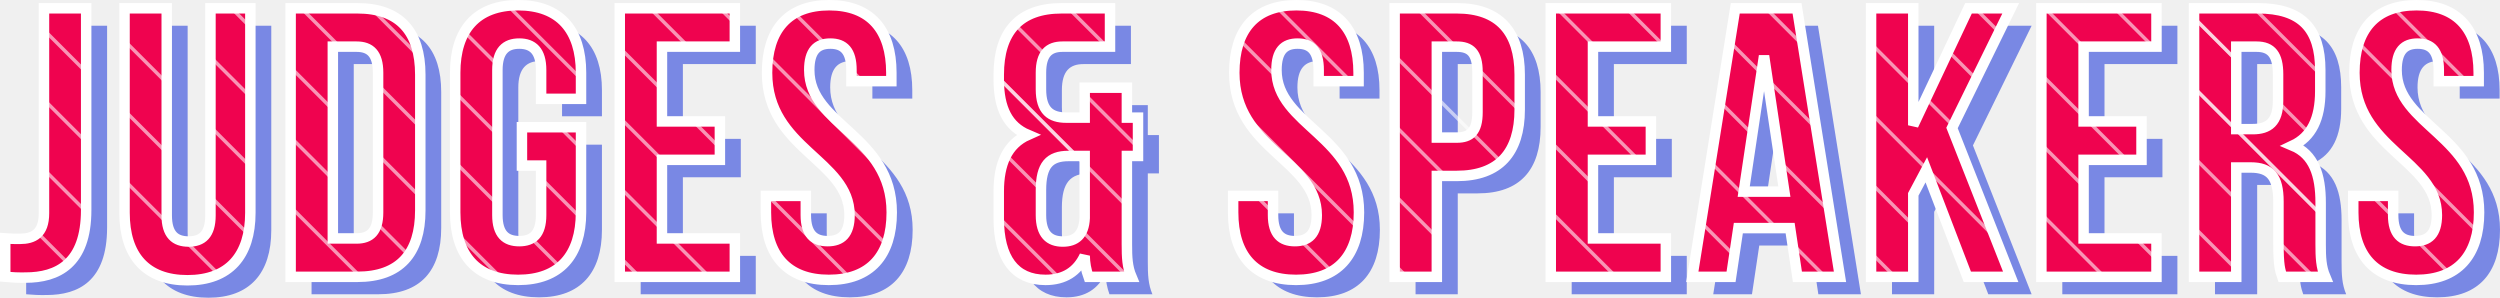
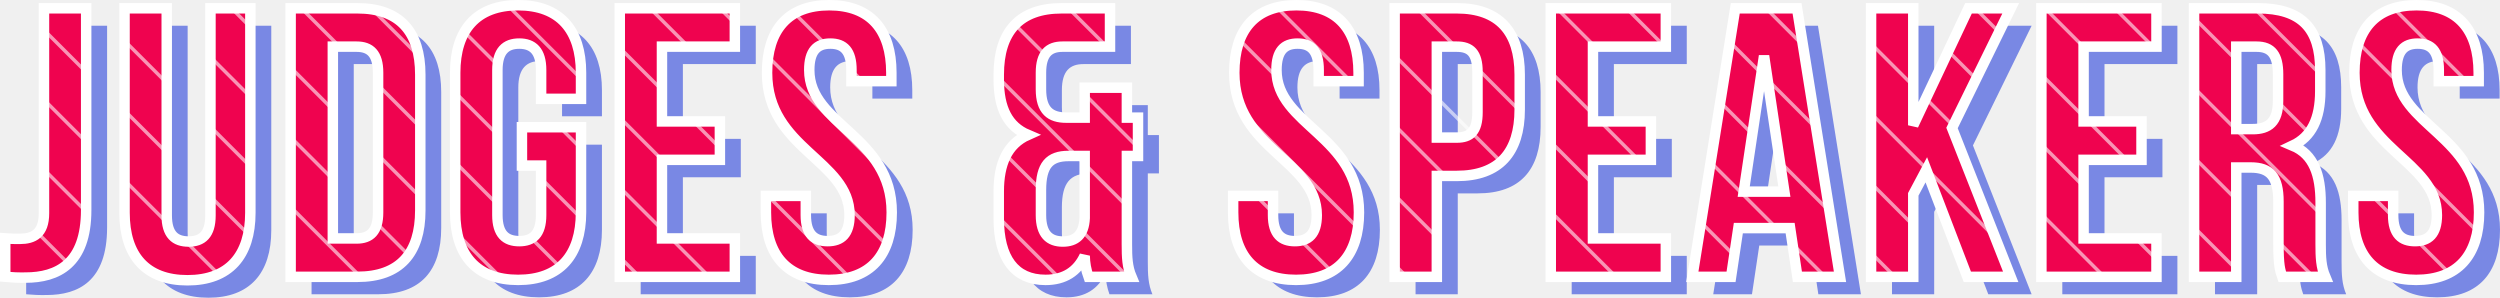
<svg xmlns="http://www.w3.org/2000/svg" width="716.89" height="85.37" viewBox="0 0 716.89 85.37">
  <g id="Group_8" data-name="Group 8" transform="translate(-884.6 -680.62)">
-     <path id="Path_216" data-name="Path 216" d="M1.1,0A49.738,49.738,0,0,0,6.93.22c9.13,0,17.38-3.96,17.38-19.36V-77H12.21v58.74c0,5.94-3.08,7.37-6.93,7.37-1.32,0-2.86,0-4.18-.11ZM35.31-77v58.63C35.31-6.05,41.47.99,53.35.99S71.39-6.05,71.39-18.37V-77H59.95v59.4c0,5.5-2.42,7.48-6.27,7.48s-6.27-1.98-6.27-7.48V-77ZM82.94,0h19.14c12.1,0,18.04-6.71,18.04-19.03V-57.97c0-12.32-5.94-19.03-18.04-19.03H82.94Zm18.92-66c3.85,0,6.16,1.98,6.16,7.48v40.04c0,5.5-2.31,7.48-6.16,7.48H95.04V-66Zm47.41,34.1h5.5v14.19c0,5.5-2.42,7.48-6.27,7.48s-6.27-1.98-6.27-7.48V-59.29c0-5.5,2.42-7.59,6.27-7.59s6.27,2.09,6.27,7.59v8.25h11.44v-7.48c0-12.32-6.16-19.36-18.04-19.36s-18.04,7.04-18.04,19.36v40.04c0,12.32,6.16,19.36,18.04,19.36s18.04-7.04,18.04-19.36V-42.9H149.27ZM189.42-66h20.9V-77h-33V0h33V-11h-20.9V-33.55h16.61v-11H189.42Zm30.14,7.48c0,22,23.65,24.97,23.65,40.81,0,5.5-2.42,7.48-6.27,7.48s-6.27-1.98-6.27-7.48v-5.5H219.23v4.73c0,12.32,6.16,19.36,18.04,19.36s18.04-7.04,18.04-19.36c0-22-23.65-24.97-23.65-40.81,0-5.5,2.2-7.59,6.05-7.59s6.05,2.09,6.05,7.59v3.19H255.2v-2.42c0-12.32-6.05-19.36-17.82-19.36S219.56-70.84,219.56-58.52ZM286-24.53v7.81C286-5.39,290.51.88,299.42.88c5.39,0,9.13-2.42,11.22-6.93A18.355,18.355,0,0,0,311.74,0h12.32c-1.21-2.86-1.32-5.61-1.32-9.35v-25.3h3.19v-11h-3.19v-8.58h-12.1v8.58h-5.28c-4.51,0-7.26-1.98-7.26-8.14v-4.73c0-5.5,2.31-7.48,6.16-7.48H317.9V-77H304.04C291.94-77,286-70.29,286-57.97v1.43c0,8.25,2.64,13.42,8.36,15.84C288.42-38.06,286-32.34,286-24.53Zm12.1,6.82v-7.15c0-7.15,2.42-9.79,7.92-9.79h4.62v17.82c-.22,4.84-2.64,6.71-6.27,6.71C300.52-10.12,298.1-12.21,298.1-17.71Zm55.44-40.81c0,22,23.65,24.97,23.65,40.81,0,5.5-2.42,7.48-6.27,7.48s-6.27-1.98-6.27-7.48v-5.5H353.21v4.73c0,12.32,6.16,19.36,18.04,19.36s18.04-7.04,18.04-19.36c0-22-23.65-24.97-23.65-40.81,0-5.5,2.2-7.59,6.05-7.59s6.05,2.09,6.05,7.59v3.19h11.44v-2.42c0-12.32-6.05-19.36-17.82-19.36S353.54-70.84,353.54-58.52ZM417.34-77H399.52V0h12.1V-28.93h5.72c12.1,0,18.04-6.71,18.04-19.03V-57.97C435.38-70.29,429.44-77,417.34-77Zm0,11c3.85,0,5.94,1.76,5.94,7.26v11.55c0,5.5-2.09,7.26-5.94,7.26h-5.72V-66Zm39.05,0h20.9V-77h-33V0h33V-11h-20.9V-33.55H473v-11H456.39Zm58.52-11H497.2L484.88,0h11.11l2.09-13.97h14.85L515.02,0h12.21Zm-9.46,13.64,5.83,38.94H499.62ZM563.75,0h12.43L559.35-42.68,576.18-77h-12.1L548.24-43.45V-77h-12.1V0h12.1V-23.65l3.74-7.04Zm33.33-66h20.9V-77h-33V0h33V-11h-20.9V-33.55h16.61v-11H597.08Zm69.3,66c-1.21-2.86-1.32-5.61-1.32-9.35V-21.23c0-8.03-1.98-13.86-8.03-16.39,5.39-2.53,7.92-7.7,7.92-15.62v-6.05c0-11.88-5.39-17.71-17.93-17.71H628.76V0h12.1V-31.35h4.18c5.5,0,7.92,2.64,7.92,9.79v12.1c0,6.27.44,7.48,1.1,9.46ZM646.69-66c4.29,0,6.16,2.42,6.16,7.92v7.59c0,6.16-2.75,8.14-7.26,8.14h-4.73V-66Zm28.05,7.48c0,22,23.65,24.97,23.65,40.81,0,5.5-2.42,7.48-6.27,7.48s-6.27-1.98-6.27-7.48v-5.5H674.41v4.73c0,12.32,6.16,19.36,18.04,19.36s18.04-7.04,18.04-19.36c0-22-23.65-24.97-23.65-40.81,0-5.5,2.2-7.59,6.05-7.59s6.05,2.09,6.05,7.59v3.19h11.44v-2.42c0-12.32-6.05-19.36-17.82-19.36S674.74-70.84,674.74-58.52Z" transform="translate(891 765)" fill="#7988e4" />
-     <path id="Path_215" data-name="Path 215" d="M1.1,0A49.738,49.738,0,0,0,6.93.22c9.13,0,17.38-3.96,17.38-19.36V-77H12.21v58.74c0,5.94-3.08,7.37-6.93,7.37-1.32,0-2.86,0-4.18-.11ZM35.31-77v58.63C35.31-6.05,41.47.99,53.35.99S71.39-6.05,71.39-18.37V-77H59.95v59.4c0,5.5-2.42,7.48-6.27,7.48s-6.27-1.98-6.27-7.48V-77ZM82.94,0h19.14c12.1,0,18.04-6.71,18.04-19.03V-57.97c0-12.32-5.94-19.03-18.04-19.03H82.94Zm18.92-66c3.85,0,6.16,1.98,6.16,7.48v40.04c0,5.5-2.31,7.48-6.16,7.48H95.04V-66Zm47.41,34.1h5.5v14.19c0,5.5-2.42,7.48-6.27,7.48s-6.27-1.98-6.27-7.48V-59.29c0-5.5,2.42-7.59,6.27-7.59s6.27,2.09,6.27,7.59v8.25h11.44v-7.48c0-12.32-6.16-19.36-18.04-19.36s-18.04,7.04-18.04,19.36v40.04c0,12.32,6.16,19.36,18.04,19.36s18.04-7.04,18.04-19.36V-42.9H149.27ZM189.42-66h20.9V-77h-33V0h33V-11h-20.9V-33.55h16.61v-11H189.42Zm30.14,7.48c0,22,23.65,24.97,23.65,40.81,0,5.5-2.42,7.48-6.27,7.48s-6.27-1.98-6.27-7.48v-5.5H219.23v4.73c0,12.32,6.16,19.36,18.04,19.36s18.04-7.04,18.04-19.36c0-22-23.65-24.97-23.65-40.81,0-5.5,2.2-7.59,6.05-7.59s6.05,2.09,6.05,7.59v3.19H255.2v-2.42c0-12.32-6.05-19.36-17.82-19.36S219.56-70.84,219.56-58.52ZM286-24.53v7.81C286-5.39,290.51.88,299.42.88c5.39,0,9.13-2.42,11.22-6.93A18.355,18.355,0,0,0,311.74,0h12.32c-1.21-2.86-1.32-5.61-1.32-9.35v-25.3h3.19v-11h-3.19v-8.58h-12.1v8.58h-5.28c-4.51,0-7.26-1.98-7.26-8.14v-4.73c0-5.5,2.31-7.48,6.16-7.48H317.9V-77H304.04C291.94-77,286-70.29,286-57.97v1.43c0,8.25,2.64,13.42,8.36,15.84C288.42-38.06,286-32.34,286-24.53Zm12.1,6.82v-7.15c0-7.15,2.42-9.79,7.92-9.79h4.62v17.82c-.22,4.84-2.64,6.71-6.27,6.71C300.52-10.12,298.1-12.21,298.1-17.71Zm55.44-40.81c0,22,23.65,24.97,23.65,40.81,0,5.5-2.42,7.48-6.27,7.48s-6.27-1.98-6.27-7.48v-5.5H353.21v4.73c0,12.32,6.16,19.36,18.04,19.36s18.04-7.04,18.04-19.36c0-22-23.65-24.97-23.65-40.81,0-5.5,2.2-7.59,6.05-7.59s6.05,2.09,6.05,7.59v3.19h11.44v-2.42c0-12.32-6.05-19.36-17.82-19.36S353.54-70.84,353.54-58.52ZM417.34-77H399.52V0h12.1V-28.93h5.72c12.1,0,18.04-6.71,18.04-19.03V-57.97C435.38-70.29,429.44-77,417.34-77Zm0,11c3.85,0,5.94,1.76,5.94,7.26v11.55c0,5.5-2.09,7.26-5.94,7.26h-5.72V-66Zm39.05,0h20.9V-77h-33V0h33V-11h-20.9V-33.55H473v-11H456.39Zm58.52-11H497.2L484.88,0h11.11l2.09-13.97h14.85L515.02,0h12.21Zm-9.46,13.64,5.83,38.94H499.62ZM563.75,0h12.43L559.35-42.68,576.18-77h-12.1L548.24-43.45V-77h-12.1V0h12.1V-23.65l3.74-7.04Zm33.33-66h20.9V-77h-33V0h33V-11h-20.9V-33.55h16.61v-11H597.08Zm69.3,66c-1.21-2.86-1.32-5.61-1.32-9.35V-21.23c0-8.03-1.98-13.86-8.03-16.39,5.39-2.53,7.92-7.7,7.92-15.62v-6.05c0-11.88-5.39-17.71-17.93-17.71H628.76V0h12.1V-31.35h4.18c5.5,0,7.92,2.64,7.92,9.79v12.1c0,6.27.44,7.48,1.1,9.46ZM646.69-66c4.29,0,6.16,2.42,6.16,7.92v7.59c0,6.16-2.75,8.14-7.26,8.14h-4.73V-66Zm28.05,7.48c0,22,23.65,24.97,23.65,40.81,0,5.5-2.42,7.48-6.27,7.48s-6.27-1.98-6.27-7.48v-5.5H674.41v4.73c0,12.32,6.16,19.36,18.04,19.36s18.04-7.04,18.04-19.36c0-22-23.65-24.97-23.65-40.81,0-5.5,2.2-7.59,6.05-7.59s6.05,2.09,6.05,7.59v3.19h11.44v-2.42c0-12.32-6.05-19.36-17.82-19.36S674.74-70.84,674.74-58.52Z" transform="translate(885 760)" fill="#ef034f" stroke="#fff" stroke-width="3" />
-     <path id="Path_214" data-name="Path 214" d="M0,0,13,13" transform="translate(896.5 688.5)" fill="none" stroke="#fff" stroke-width="1" opacity="0.58" />
-     <path id="Path_213" data-name="Path 213" d="M0,0,14,14" transform="translate(919.5 711.5)" fill="none" stroke="#fff" stroke-width="1" opacity="0.58" />
-     <path id="Path_212" data-name="Path 212" d="M0,0,11,11" transform="translate(944.5 736.5)" fill="none" stroke="#fff" stroke-width="1" opacity="0.58" />
-     <path id="Path_211" data-name="Path 211" d="M0,0,9,9" transform="translate(1018.5 690.5)" fill="none" stroke="#fff" stroke-width="1" opacity="0.58" />
-     <path id="Path_210" data-name="Path 210" d="M0,0,7,7" transform="translate(1044.5 716.5)" fill="none" stroke="#fff" stroke-width="1" opacity="0.58" />
-     <path id="Path_209" data-name="Path 209" d="M0,0,12,12" transform="translate(1062.5 734.5)" fill="none" stroke="#fff" stroke-width="1" opacity="0.58" />
-     <path id="Path_208" data-name="Path 208" d="M0,0,10,10" transform="translate(1077.5 749.5)" fill="none" stroke="#fff" stroke-width="1" opacity="0.58" />
-     <path id="Path_207" data-name="Path 207" d="M0,0,11,11" transform="translate(1172.5 724.5)" fill="none" stroke="#fff" stroke-width="1" opacity="0.58" />
-     <path id="Path_206" data-name="Path 206" d="M0,0,14,14" transform="translate(1194.5 746.5)" fill="none" stroke="#fff" stroke-width="1" opacity="0.58" />
-     <path id="Path_205" data-name="Path 205" d="M0,0,21,21" transform="translate(1250.5 682.5)" fill="none" stroke="#fff" stroke-width="1" opacity="0.58" />
-     <path id="Path_204" data-name="Path 204" d="M0,0,15,15" transform="translate(1283.5 715.5)" fill="none" stroke="#fff" stroke-width="1" opacity="0.58" />
-     <path id="Path_203" data-name="Path 203" d="M0,0,25,25" transform="translate(1380.5 692.5)" fill="none" stroke="#fff" stroke-width="1" opacity="0.58" />
-     <path id="Path_202" data-name="Path 202" d="M0,0,12,12" transform="translate(1420.5 732.5)" fill="none" stroke="#fff" stroke-width="1" opacity="0.58" />
-     <path id="Path_201" data-name="Path 201" d="M0,0,12,12" transform="translate(1490.5 682.5)" fill="none" stroke="#fff" stroke-width="1" opacity="0.58" />
-     <path id="Path_200" data-name="Path 200" d="M0,0,36,36" transform="translate(1513.5 705.5)" fill="none" stroke="#fff" stroke-width="1" opacity="0.58" />
-     <path id="Path_199" data-name="Path 199" d="M0,0,36,36" transform="translate(1513.5 705.5)" fill="none" stroke="#fff" stroke-width="1" opacity="0.58" />
-     <path id="Path_198" data-name="Path 198" d="M0,0,12,12" transform="translate(920.5 692.5)" fill="none" stroke="#fff" stroke-width="1" opacity="0.58" />
-     <path id="Path_197" data-name="Path 197" d="M0,0,12,12" transform="translate(944.5 716.5)" fill="none" stroke="#fff" stroke-width="1" opacity="0.58" />
-     <path id="Path_196" data-name="Path 196" d="M0,0,20,20" transform="translate(967.5 739.5)" fill="none" stroke="#fff" stroke-width="1" opacity="0.58" />
-     <path id="Path_195" data-name="Path 195" d="M0,0,21,21" transform="translate(1030.5 682.5)" fill="none" stroke="#fff" stroke-width="1" opacity="0.58" />
-     <path id="Path_194" data-name="Path 194" d="M0,0,13,13" transform="translate(1061.5 713.5)" fill="none" stroke="#fff" stroke-width="1" opacity="0.58" />
-     <path id="Path_193" data-name="Path 193" d="M0,0,25,25" transform="translate(1170.5 702.5)" fill="none" stroke="#fff" stroke-width="1" opacity="0.58" />
-     <path id="Path_192" data-name="Path 192" d="M0,0,37,37" transform="translate(1170.5 702.5)" fill="none" stroke="#fff" stroke-width="1" opacity="0.58" />
-     <path id="Path_191" data-name="Path 191" d="M0,0,31,31" transform="translate(1283.5 695.5)" fill="none" stroke="#fff" stroke-width="1" opacity="0.58" />
-     <path id="Path_190" data-name="Path 190" d="M0,0,18,18" transform="translate(1330.5 742.5)" fill="none" stroke="#fff" stroke-width="1" opacity="0.58" />
-     <path id="Path_189" data-name="Path 189" d="M0,0,12,12" transform="translate(1390.5 682.5)" fill="none" stroke="#fff" stroke-width="1" opacity="0.58" />
-     <path id="Path_188" data-name="Path 188" d="M0,0,35,35" transform="translate(1420.5 712.5)" fill="none" stroke="#fff" stroke-width="1" opacity="0.58" />
-     <path id="Path_187" data-name="Path 187" d="M0,0,13,13" transform="translate(1513.5 685.5)" fill="none" stroke="#fff" stroke-width="1" opacity="0.58" />
+     <path id="Path_213" data-name="Path 213" d="M1.1,0A49.738,49.738,0,0,0,6.93.22c9.13,0,17.38-3.96,17.38-19.36V-77H12.21v58.74c0,5.94-3.08,7.37-6.93,7.37-1.32,0-2.86,0-4.18-.11ZM35.31-77v58.63C35.31-6.05,41.47.99,53.35.99S71.39-6.05,71.39-18.37V-77H59.95v59.4c0,5.5-2.42,7.48-6.27,7.48s-6.27-1.98-6.27-7.48V-77ZM82.94,0h19.14c12.1,0,18.04-6.71,18.04-19.03V-57.97c0-12.32-5.94-19.03-18.04-19.03H82.94Zm18.92-66c3.85,0,6.16,1.98,6.16,7.48v40.04c0,5.5-2.31,7.48-6.16,7.48H95.04V-66Zm47.41,34.1h5.5v14.19c0,5.5-2.42,7.48-6.27,7.48s-6.27-1.98-6.27-7.48V-59.29c0-5.5,2.42-7.59,6.27-7.59s6.27,2.09,6.27,7.59v8.25h11.44v-7.48c0-12.32-6.16-19.36-18.04-19.36s-18.04,7.04-18.04,19.36v40.04c0,12.32,6.16,19.36,18.04,19.36s18.04-7.04,18.04-19.36V-42.9H149.27ZM189.42-66h20.9V-77h-33V0h33V-11h-20.9V-33.55h16.61v-11H189.42Zm30.14,7.48c0,22,23.65,24.97,23.65,40.81,0,5.5-2.42,7.48-6.27,7.48s-6.27-1.98-6.27-7.48v-5.5H219.23v4.73c0,12.32,6.16,19.36,18.04,19.36s18.04-7.04,18.04-19.36c0-22-23.65-24.97-23.65-40.81,0-5.5,2.2-7.59,6.05-7.59s6.05,2.09,6.05,7.59v3.19H255.2v-2.42c0-12.32-6.05-19.36-17.82-19.36S219.56-70.84,219.56-58.52ZM286-24.53v7.81C286-5.39,290.51.88,299.42.88c5.39,0,9.13-2.42,11.22-6.93A18.355,18.355,0,0,0,311.74,0h12.32c-1.21-2.86-1.32-5.61-1.32-9.35v-25.3h3.19v-11h-3.19v-8.58h-12.1v8.58h-5.28c-4.51,0-7.26-1.98-7.26-8.14v-4.73c0-5.5,2.31-7.48,6.16-7.48H317.9V-77H304.04C291.94-77,286-70.29,286-57.97v1.43c0,8.25,2.64,13.42,8.36,15.84C288.42-38.06,286-32.34,286-24.53Zm12.1,6.82v-7.15c0-7.15,2.42-9.79,7.92-9.79h4.62v17.82c-.22,4.84-2.64,6.71-6.27,6.71C300.52-10.12,298.1-12.21,298.1-17.71Zm55.44-40.81c0,22,23.65,24.97,23.65,40.81,0,5.5-2.42,7.48-6.27,7.48s-6.27-1.98-6.27-7.48v-5.5H353.21v4.73c0,12.32,6.16,19.36,18.04,19.36s18.04-7.04,18.04-19.36c0-22-23.65-24.97-23.65-40.81,0-5.5,2.2-7.59,6.05-7.59s6.05,2.09,6.05,7.59v3.19h11.44v-2.42c0-12.32-6.05-19.36-17.82-19.36S353.54-70.84,353.54-58.52ZM417.34-77H399.52V0h12.1V-28.93h5.72c12.1,0,18.04-6.71,18.04-19.03V-57.97C435.38-70.29,429.44-77,417.34-77Zm0,11c3.85,0,5.94,1.76,5.94,7.26v11.55c0,5.5-2.09,7.26-5.94,7.26h-5.72V-66Zm39.05,0h20.9V-77h-33V0h33V-11h-20.9V-33.55H473v-11H456.39Zm58.52-11H497.2L484.88,0h11.11l2.09-13.97h14.85L515.02,0h12.21Zm-9.46,13.64,5.83,38.94H499.62ZM563.75,0h12.43L559.35-42.68,576.18-77h-12.1L548.24-43.45V-77h-12.1V0h12.1V-23.65l3.74-7.04Zm33.33-66h20.9V-77h-33V0h33V-11h-20.9V-33.55h16.61v-11H597.08Zm69.3,66c-1.21-2.86-1.32-5.61-1.32-9.35V-21.23c0-8.03-1.98-13.86-8.03-16.39,5.39-2.53,7.92-7.7,7.92-15.62v-6.05c0-11.88-5.39-17.71-17.93-17.71H628.76V0h12.1V-31.35h4.18c5.5,0,7.92,2.64,7.92,9.79v12.1c0,6.27.44,7.48,1.1,9.46ZM646.69-66c4.29,0,6.16,2.42,6.16,7.92v7.59c0,6.16-2.75,8.14-7.26,8.14h-4.73V-66Zm28.05,7.48c0,22,23.65,24.97,23.65,40.81,0,5.5-2.42,7.48-6.27,7.48s-6.27-1.98-6.27-7.48v-5.5H674.41v4.73c0,12.32,6.16,19.36,18.04,19.36s18.04-7.04,18.04-19.36c0-22-23.65-24.97-23.65-40.81,0-5.5,2.2-7.59,6.05-7.59s6.05,2.09,6.05,7.59v3.19h11.44v-2.42c0-12.32-6.05-19.36-17.82-19.36S674.74-70.84,674.74-58.52Z" transform="translate(891 765)" fill="#7988e4" />
+     <path id="Path_212" data-name="Path 212" d="M1.1,0A49.738,49.738,0,0,0,6.93.22c9.13,0,17.38-3.96,17.38-19.36V-77H12.21v58.74c0,5.94-3.08,7.37-6.93,7.37-1.32,0-2.86,0-4.18-.11ZM35.31-77v58.63C35.31-6.05,41.47.99,53.35.99S71.39-6.05,71.39-18.37V-77H59.95v59.4c0,5.5-2.42,7.48-6.27,7.48s-6.27-1.98-6.27-7.48V-77ZM82.94,0h19.14c12.1,0,18.04-6.71,18.04-19.03V-57.97c0-12.32-5.94-19.03-18.04-19.03H82.94Zm18.92-66c3.85,0,6.16,1.98,6.16,7.48v40.04c0,5.5-2.31,7.48-6.16,7.48H95.04V-66Zm47.41,34.1h5.5v14.19c0,5.5-2.42,7.48-6.27,7.48s-6.27-1.98-6.27-7.48V-59.29c0-5.5,2.42-7.59,6.27-7.59s6.27,2.09,6.27,7.59v8.25h11.44v-7.48c0-12.32-6.16-19.36-18.04-19.36s-18.04,7.04-18.04,19.36v40.04c0,12.32,6.16,19.36,18.04,19.36s18.04-7.04,18.04-19.36V-42.9H149.27ZM189.42-66h20.9V-77h-33V0h33V-11h-20.9V-33.55h16.61v-11H189.42Zm30.14,7.48c0,22,23.65,24.97,23.65,40.81,0,5.5-2.42,7.48-6.27,7.48s-6.27-1.98-6.27-7.48v-5.5H219.23v4.73c0,12.32,6.16,19.36,18.04,19.36s18.04-7.04,18.04-19.36c0-22-23.65-24.97-23.65-40.81,0-5.5,2.2-7.59,6.05-7.59s6.05,2.09,6.05,7.59v3.19H255.2v-2.42c0-12.32-6.05-19.36-17.82-19.36S219.56-70.84,219.56-58.52ZM286-24.53v7.81C286-5.39,290.51.88,299.42.88c5.39,0,9.13-2.42,11.22-6.93A18.355,18.355,0,0,0,311.74,0h12.32c-1.21-2.86-1.32-5.61-1.32-9.35v-25.3h3.19v-11h-3.19v-8.58h-12.1v8.58h-5.28c-4.51,0-7.26-1.98-7.26-8.14v-4.73c0-5.5,2.31-7.48,6.16-7.48H317.9V-77H304.04C291.94-77,286-70.29,286-57.97v1.43c0,8.25,2.64,13.42,8.36,15.84C288.42-38.06,286-32.34,286-24.53Zm12.1,6.82v-7.15c0-7.15,2.42-9.79,7.92-9.79h4.62v17.82c-.22,4.84-2.64,6.71-6.27,6.71C300.52-10.12,298.1-12.21,298.1-17.71Zm55.44-40.81c0,22,23.65,24.97,23.65,40.81,0,5.5-2.42,7.48-6.27,7.48s-6.27-1.98-6.27-7.48v-5.5H353.21v4.73c0,12.32,6.16,19.36,18.04,19.36s18.04-7.04,18.04-19.36c0-22-23.65-24.97-23.65-40.81,0-5.5,2.2-7.59,6.05-7.59s6.05,2.09,6.05,7.59v3.19h11.44v-2.42c0-12.32-6.05-19.36-17.82-19.36S353.54-70.84,353.54-58.52ZM417.34-77H399.52V0h12.1V-28.93h5.72c12.1,0,18.04-6.71,18.04-19.03V-57.97C435.38-70.29,429.44-77,417.34-77Zm0,11c3.85,0,5.94,1.76,5.94,7.26v11.55c0,5.5-2.09,7.26-5.94,7.26h-5.72V-66Zm39.05,0h20.9V-77h-33V0h33V-11h-20.9V-33.55H473v-11H456.39Zm58.52-11H497.2L484.88,0h11.11l2.09-13.97h14.85L515.02,0h12.21Zm-9.46,13.64,5.83,38.94H499.62ZM563.75,0h12.43L559.35-42.68,576.18-77h-12.1L548.24-43.45V-77h-12.1V0h12.1V-23.65l3.74-7.04Zm33.33-66h20.9V-77h-33V0h33V-11h-20.9V-33.55h16.61v-11H597.08Zm69.3,66c-1.21-2.86-1.32-5.61-1.32-9.35V-21.23c0-8.03-1.98-13.86-8.03-16.39,5.39-2.53,7.92-7.7,7.92-15.62v-6.05c0-11.88-5.39-17.71-17.93-17.71H628.76V0h12.1V-31.35h4.18c5.5,0,7.92,2.64,7.92,9.79v12.1c0,6.27.44,7.48,1.1,9.46ZM646.69-66c4.29,0,6.16,2.42,6.16,7.92v7.59c0,6.16-2.75,8.14-7.26,8.14h-4.73V-66Zm28.05,7.48c0,22,23.65,24.97,23.65,40.81,0,5.5-2.42,7.48-6.27,7.48s-6.27-1.98-6.27-7.48v-5.5H674.41v4.73c0,12.32,6.16,19.36,18.04,19.36s18.04-7.04,18.04-19.36c0-22-23.65-24.97-23.65-40.81,0-5.5,2.2-7.59,6.05-7.59s6.05,2.09,6.05,7.59v3.19h11.44v-2.42c0-12.32-6.05-19.36-17.82-19.36S674.74-70.84,674.74-58.52Z" transform="translate(885 760)" fill="#ef034f" stroke="#fff" stroke-width="3" />
+     <path id="Path_211" data-name="Path 211" d="M0,0,13,13" transform="translate(896.5 688.5)" fill="none" stroke="#fff" stroke-width="1" opacity="0.58" />
+     <path id="Path_210" data-name="Path 210" d="M0,0,14,14" transform="translate(919.5 711.5)" fill="none" stroke="#fff" stroke-width="1" opacity="0.58" />
+     <path id="Path_209" data-name="Path 209" d="M0,0,11,11" transform="translate(944.5 736.5)" fill="none" stroke="#fff" stroke-width="1" opacity="0.58" />
+     <path id="Path_208" data-name="Path 208" d="M0,0,9,9" transform="translate(1018.5 690.5)" fill="none" stroke="#fff" stroke-width="1" opacity="0.58" />
+     <path id="Path_207" data-name="Path 207" d="M0,0,7,7" transform="translate(1044.5 716.5)" fill="none" stroke="#fff" stroke-width="1" opacity="0.58" />
+     <path id="Path_206" data-name="Path 206" d="M0,0,12,12" transform="translate(1062.5 734.5)" fill="none" stroke="#fff" stroke-width="1" opacity="0.58" />
+     <path id="Path_205" data-name="Path 205" d="M0,0,10,10" transform="translate(1077.5 749.5)" fill="none" stroke="#fff" stroke-width="1" opacity="0.58" />
+     <path id="Path_204" data-name="Path 204" d="M0,0,11,11" transform="translate(1172.5 724.5)" fill="none" stroke="#fff" stroke-width="1" opacity="0.58" />
+     <path id="Path_203" data-name="Path 203" d="M0,0,14,14" transform="translate(1194.5 746.5)" fill="none" stroke="#fff" stroke-width="1" opacity="0.58" />
+     <path id="Path_202" data-name="Path 202" d="M0,0,21,21" transform="translate(1250.5 682.5)" fill="none" stroke="#fff" stroke-width="1" opacity="0.58" />
+     <path id="Path_201" data-name="Path 201" d="M0,0,15,15" transform="translate(1283.5 715.5)" fill="none" stroke="#fff" stroke-width="1" opacity="0.58" />
+     <path id="Path_200" data-name="Path 200" d="M0,0,25,25" transform="translate(1380.5 692.5)" fill="none" stroke="#fff" stroke-width="1" opacity="0.58" />
+     <path id="Path_199" data-name="Path 199" d="M0,0,12,12" transform="translate(1420.5 732.5)" fill="none" stroke="#fff" stroke-width="1" opacity="0.58" />
+     <path id="Path_198" data-name="Path 198" d="M0,0,12,12" transform="translate(1490.5 682.5)" fill="none" stroke="#fff" stroke-width="1" opacity="0.58" />
+     <path id="Path_197" data-name="Path 197" d="M0,0,36,36" transform="translate(1513.5 705.5)" fill="none" stroke="#fff" stroke-width="1" opacity="0.58" />
+     <path id="Path_196" data-name="Path 196" d="M0,0,12,12" transform="translate(920.5 692.5)" fill="none" stroke="#fff" stroke-width="1" opacity="0.58" />
+     <path id="Path_195" data-name="Path 195" d="M0,0,12,12" transform="translate(944.5 716.5)" fill="none" stroke="#fff" stroke-width="1" opacity="0.58" />
+     <path id="Path_194" data-name="Path 194" d="M0,0,20,20" transform="translate(967.5 739.5)" fill="none" stroke="#fff" stroke-width="1" opacity="0.58" />
+     <path id="Path_193" data-name="Path 193" d="M0,0,21,21" transform="translate(1030.5 682.5)" fill="none" stroke="#fff" stroke-width="1" opacity="0.58" />
+     <path id="Path_192" data-name="Path 192" d="M0,0,13,13" transform="translate(1061.5 713.5)" fill="none" stroke="#fff" stroke-width="1" opacity="0.58" />
+     <path id="Path_191" data-name="Path 191" d="M0,0,37,37" transform="translate(1170.5 702.5)" fill="none" stroke="#fff" stroke-width="1" opacity="0.58" />
+     <path id="Path_190" data-name="Path 190" d="M0,0,31,31" transform="translate(1283.5 695.5)" fill="none" stroke="#fff" stroke-width="1" opacity="0.58" />
+     <path id="Path_189" data-name="Path 189" d="M0,0,18,18" transform="translate(1330.5 742.5)" fill="none" stroke="#fff" stroke-width="1" opacity="0.58" />
+     <path id="Path_188" data-name="Path 188" d="M0,0,12,12" transform="translate(1390.5 682.5)" fill="none" stroke="#fff" stroke-width="1" opacity="0.58" />
+     <path id="Path_187" data-name="Path 187" d="M0,0,35,35" transform="translate(1420.5 712.5)" fill="none" stroke="#fff" stroke-width="1" opacity="0.58" />
    <path id="Path_186" data-name="Path 186" d="M0,0,13,13" transform="translate(1513.5 685.5)" fill="none" stroke="#fff" stroke-width="1" opacity="0.58" />
    <path id="Path_185" data-name="Path 185" d="M0,0,9,9" transform="translate(1537.5 709.5)" fill="none" stroke="#fff" stroke-width="1" opacity="0.58" />
    <path id="Path_184" data-name="Path 184" d="M0,0,6,6" transform="translate(1565.5 737.5)" fill="none" stroke="#fff" stroke-width="1" opacity="0.58" />
    <path id="Path_183" data-name="Path 183" d="M0,0,10,10" transform="translate(1577.5 749.5)" fill="none" stroke="#fff" stroke-width="1" opacity="0.58" />
    <path id="Path_182" data-name="Path 182" d="M0,0,12,12" transform="translate(944.5 696.5)" fill="none" stroke="#fff" stroke-width="1" opacity="0.58" />
    <path id="Path_181" data-name="Path 181" d="M0,0,12,12" transform="translate(967.5 719.5)" fill="none" stroke="#fff" stroke-width="1" opacity="0.58" />
    <path id="Path_180" data-name="Path 180" d="M0,0,9,9" transform="translate(992.5 744.5)" fill="none" stroke="#fff" stroke-width="1" opacity="0.58" />
    <path id="Path_179" data-name="Path 179" d="M0,0,12,12" transform="translate(1062.5 694.5)" fill="none" stroke="#fff" stroke-width="1" opacity="0.58" />
    <path id="Path_178" data-name="Path 178" d="M0,0,8,8" transform="translate(1082.5 714.5)" fill="none" stroke="#fff" stroke-width="1" opacity="0.58" />
    <path id="Path_177" data-name="Path 177" d="M0,0,12,12" transform="translate(1105.5 737.5)" fill="none" stroke="#fff" stroke-width="1" opacity="0.58" />
    <path id="Path_176" data-name="Path 176" d="M0,0,11,11" transform="translate(1116.5 748.5)" fill="none" stroke="#fff" stroke-width="1" opacity="0.58" />
    <path id="Path_175" data-name="Path 175" d="M0,0,9,9" transform="translate(1175.5 687.5)" fill="none" stroke="#fff" stroke-width="1" opacity="0.58" />
    <path id="Path_174" data-name="Path 174" d="M0,0,16,16" transform="translate(1194.5 706.5)" fill="none" stroke="#fff" stroke-width="1" opacity="0.58" />
    <path id="Path_173" data-name="Path 173" d="M0,0,12,12" transform="translate(1290.5 682.5)" fill="none" stroke="#fff" stroke-width="1" opacity="0.58" />
    <path id="Path_172" data-name="Path 172" d="M0,0,13,13" transform="translate(1307.5 699.5)" fill="none" stroke="#fff" stroke-width="1" opacity="0.58" />
    <path id="Path_171" data-name="Path 171" d="M0,0,11,11" transform="translate(1329.5 721.5)" fill="none" stroke="#fff" stroke-width="1" opacity="0.58" />
    <path id="Path_170" data-name="Path 170" d="M0,0,13,13" transform="translate(1420.5 692.5)" fill="none" stroke="#fff" stroke-width="1" opacity="0.58" />
    <path id="Path_169" data-name="Path 169" d="M0,0,9,9" transform="translate(1436.5 708.5)" fill="none" stroke="#fff" stroke-width="1" opacity="0.58" />
    <path id="Path_168" data-name="Path 168" d="M0,0,19,19" transform="translate(1469.5 741.5)" fill="none" stroke="#fff" stroke-width="1" opacity="0.58" />
    <path id="Path_167" data-name="Path 167" d="M0,0,19,19" transform="translate(1531.5 683.5)" fill="none" stroke="#fff" stroke-width="1" opacity="0.58" />
    <path id="Path_166" data-name="Path 166" d="M0,0,32,32" transform="translate(1562.5 714.5)" fill="none" stroke="#fff" stroke-width="1" opacity="0.58" />
    <path id="Path_165" data-name="Path 165" d="M0,0,10,10" transform="translate(894.5 746.5)" fill="none" stroke="#fff" stroke-width="1" opacity="0.58" />
    <path id="Path_164" data-name="Path 164" d="M0,0,6,6" transform="translate(950.5 682.5)" fill="none" stroke="#fff" stroke-width="1" opacity="0.58" />
    <path id="Path_163" data-name="Path 163" d="M0,0,12,12" transform="translate(968.5 700.5)" fill="none" stroke="#fff" stroke-width="1" opacity="0.58" />
    <path id="Path_162" data-name="Path 162" d="M0,0,12,12" transform="translate(992.5 724.5)" fill="none" stroke="#fff" stroke-width="1" opacity="0.58" />
    <path id="Path_161" data-name="Path 161" d="M0,0,13,13" transform="translate(1014.5 746.5)" fill="none" stroke="#fff" stroke-width="1" opacity="0.58" />
    <path id="Path_160" data-name="Path 160" d="M0,0,12,12" transform="translate(1070.5 682.5)" fill="none" stroke="#fff" stroke-width="1" opacity="0.58" />
    <path id="Path_159" data-name="Path 159" d="M0,0,12,12" transform="translate(1126.5 738.5)" fill="none" stroke="#fff" stroke-width="1" opacity="0.58" />
    <path id="Path_158" data-name="Path 158" d="M0,0,12,12" transform="translate(1190.5 682.5)" fill="none" stroke="#fff" stroke-width="1" opacity="0.58" />
    <path id="Path_157" data-name="Path 157" d="M0,0,6,6" transform="translate(1244.5 736.5)" fill="none" stroke="#fff" stroke-width="1" opacity="0.58" />
    <path id="Path_156" data-name="Path 156" d="M0,0,9,9" transform="translate(1257.5 749.5)" fill="none" stroke="#fff" stroke-width="1" opacity="0.58" />
    <path id="Path_155" data-name="Path 155" d="M0,0,15,15" transform="translate(1328.5 700.5)" fill="none" stroke="#fff" stroke-width="1" opacity="0.58" />
    <path id="Path_154" data-name="Path 154" d="M0,0,11,11" transform="translate(1343.5 715.5)" fill="none" stroke="#fff" stroke-width="1" opacity="0.58" />
    <path id="Path_153" data-name="Path 153" d="M0,0,9,9" transform="translate(1372.5 744.5)" fill="none" stroke="#fff" stroke-width="1" opacity="0.58" />
    <path id="Path_152" data-name="Path 152" d="M0,0,9,9" transform="translate(1442.5 694.5)" fill="none" stroke="#fff" stroke-width="1" opacity="0.58" />
    <path id="Path_151" data-name="Path 151" d="M0,0,12,12" transform="translate(1469.5 721.5)" fill="none" stroke="#fff" stroke-width="1" opacity="0.58" />
    <path id="Path_150" data-name="Path 150" d="M0,0,6,6" transform="translate(1496.5 748.5)" fill="none" stroke="#fff" stroke-width="1" opacity="0.58" />
    <path id="Path_149" data-name="Path 149" d="M0,0,11,11" transform="translate(1561.5 693.5)" fill="none" stroke="#fff" stroke-width="1" opacity="0.58" />
    <path id="Path_148" data-name="Path 148" d="M0,0,13,13" transform="translate(896.5 728.5)" fill="none" stroke="#fff" stroke-width="1" opacity="0.58" />
    <path id="Path_147" data-name="Path 147" d="M0,0,12,12" transform="translate(970.5 682.5)" fill="none" stroke="#fff" stroke-width="1" opacity="0.58" />
    <path id="Path_146" data-name="Path 146" d="M0,0,13,13" transform="translate(992.5 704.5)" fill="none" stroke="#fff" stroke-width="1" opacity="0.58" />
    <path id="Path_145" data-name="Path 145" d="M0,0,13,13" transform="translate(1014.5 726.5)" fill="none" stroke="#fff" stroke-width="1" opacity="0.58" />
    <path id="Path_144" data-name="Path 144" d="M0,0,8,8" transform="translate(1037.5 749.5)" fill="none" stroke="#fff" stroke-width="1" opacity="0.58" />
    <path id="Path_143" data-name="Path 143" d="M0,0,5,5" transform="translate(1090.5 682.5)" fill="none" stroke="#fff" stroke-width="1" opacity="0.58" />
    <path id="Path_142" data-name="Path 142" d="M0,0,31,31" transform="translate(1104.5 696.5)" fill="none" stroke="#fff" stroke-width="1" opacity="0.58" />
    <path id="Path_141" data-name="Path 141" d="M0,0,33,33" transform="translate(1240.5 712.5)" fill="none" stroke="#fff" stroke-width="1" opacity="0.58" />
    <path id="Path_140" data-name="Path 140" d="M0,0,3,3" transform="translate(1284.5 756.5)" fill="none" stroke="#fff" stroke-width="1" opacity="0.58" />
    <path id="Path_139" data-name="Path 139" d="M0,0,11,11" transform="translate(1331.5 683.5)" fill="none" stroke="#fff" stroke-width="1" opacity="0.58" />
    <path id="Path_138" data-name="Path 138" d="M0,0,10,10" transform="translate(1374.5 726.5)" fill="none" stroke="#fff" stroke-width="1" opacity="0.58" />
    <path id="Path_137" data-name="Path 137" d="M0,0,10,10" transform="translate(1383.5 735.5)" fill="none" stroke="#fff" stroke-width="1" opacity="0.58" />
    <path id="Path_136" data-name="Path 136" d="M0,0,11,11" transform="translate(1397.5 749.5)" fill="none" stroke="#fff" stroke-width="1" opacity="0.58" />
    <path id="Path_135" data-name="Path 135" d="M0,0,7,7" transform="translate(1451.5 683.5)" fill="none" stroke="#fff" stroke-width="1" opacity="0.58" />
    <path id="Path_134" data-name="Path 134" d="M0,0,25,25" transform="translate(1469.5 701.5)" fill="none" stroke="#fff" stroke-width="1" opacity="0.58" />
    <path id="Path_133" data-name="Path 133" d="M0,0,12,12" transform="translate(1513.5 745.5)" fill="none" stroke="#fff" stroke-width="1" opacity="0.58" />
    <path id="Path_132" data-name="Path 132" d="M0,0,22,22" transform="translate(1570.5 682.5)" fill="none" stroke="#fff" stroke-width="1" opacity="0.58" />
    <path id="Path_131" data-name="Path 131" d="M0,0,13,13" transform="translate(896.5 708.5)" fill="none" stroke="#fff" stroke-width="1" opacity="0.58" />
    <path id="Path_130" data-name="Path 130" d="M0,0,13,13" transform="translate(919.5 731.5)" fill="none" stroke="#fff" stroke-width="1" opacity="0.58" />
    <path id="Path_129" data-name="Path 129" d="M0,0,10,10" transform="translate(937.5 749.5)" fill="none" stroke="#fff" stroke-width="1" opacity="0.58" />
    <path id="Path_128" data-name="Path 128" d="M0,0,15,15" transform="translate(990.5 682.5)" fill="none" stroke="#fff" stroke-width="1" opacity="0.58" />
    <path id="Path_127" data-name="Path 127" d="M0,0,13,13" transform="translate(1014.5 706.5)" fill="none" stroke="#fff" stroke-width="1" opacity="0.58" />
    <path id="Path_126" data-name="Path 126" d="M0,0,11,11" transform="translate(1039.5 731.5)" fill="none" stroke="#fff" stroke-width="1" opacity="0.58" />
    <path id="Path_125" data-name="Path 125" d="M0,0,6,6" transform="translate(1061.5 753.5)" fill="none" stroke="#fff" stroke-width="1" opacity="0.58" />
    <path id="Path_124" data-name="Path 124" d="M0,0,10,10" transform="translate(1111.5 683.5)" fill="none" stroke="#fff" stroke-width="1" opacity="0.58" />
    <path id="Path_123" data-name="Path 123" d="M0,0,4,4" transform="translate(1128.5 700.5)" fill="none" stroke="#fff" stroke-width="1" opacity="0.58" />
    <path id="Path_122" data-name="Path 122" d="M0,0,18,18" transform="translate(1170.5 742.5)" fill="none" stroke="#fff" stroke-width="1" opacity="0.58" />
    <path id="Path_121" data-name="Path 121" d="M0,0,12,12" transform="translate(1239.5 691.5)" fill="none" stroke="#fff" stroke-width="1" opacity="0.58" />
    <path id="Path_120" data-name="Path 120" d="M0,0,12,12" transform="translate(1284.5 736.5)" fill="none" stroke="#fff" stroke-width="1" opacity="0.58" />
    <path id="Path_119" data-name="Path 119" d="M0,0,12,12" transform="translate(1350.5 682.5)" fill="none" stroke="#fff" stroke-width="1" opacity="0.58" />
    <path id="Path_118" data-name="Path 118" d="M0,0,9,9" transform="translate(1377.5 709.5)" fill="none" stroke="#fff" stroke-width="1" opacity="0.58" />
    <path id="Path_117" data-name="Path 117" d="M0,0,15,15" transform="translate(1394.5 726.5)" fill="none" stroke="#fff" stroke-width="1" opacity="0.58" />
    <path id="Path_116" data-name="Path 116" d="M0,0,7,7" transform="translate(1420.5 752.5)" fill="none" stroke="#fff" stroke-width="1" opacity="0.58" />
    <path id="Path_115" data-name="Path 115" d="M0,0,11,11" transform="translate(1470.5 682.5)" fill="none" stroke="#fff" stroke-width="1" opacity="0.58" />
    <path id="Path_114" data-name="Path 114" d="M0,0,12,12" transform="translate(1513.5 725.5)" fill="none" stroke="#fff" stroke-width="1" opacity="0.58" />
    <path id="Path_113" data-name="Path 113" d="M0,0,11,11" transform="translate(1537.5 749.5)" fill="none" stroke="#fff" stroke-width="1" opacity="0.58" />
  </g>
</svg>
